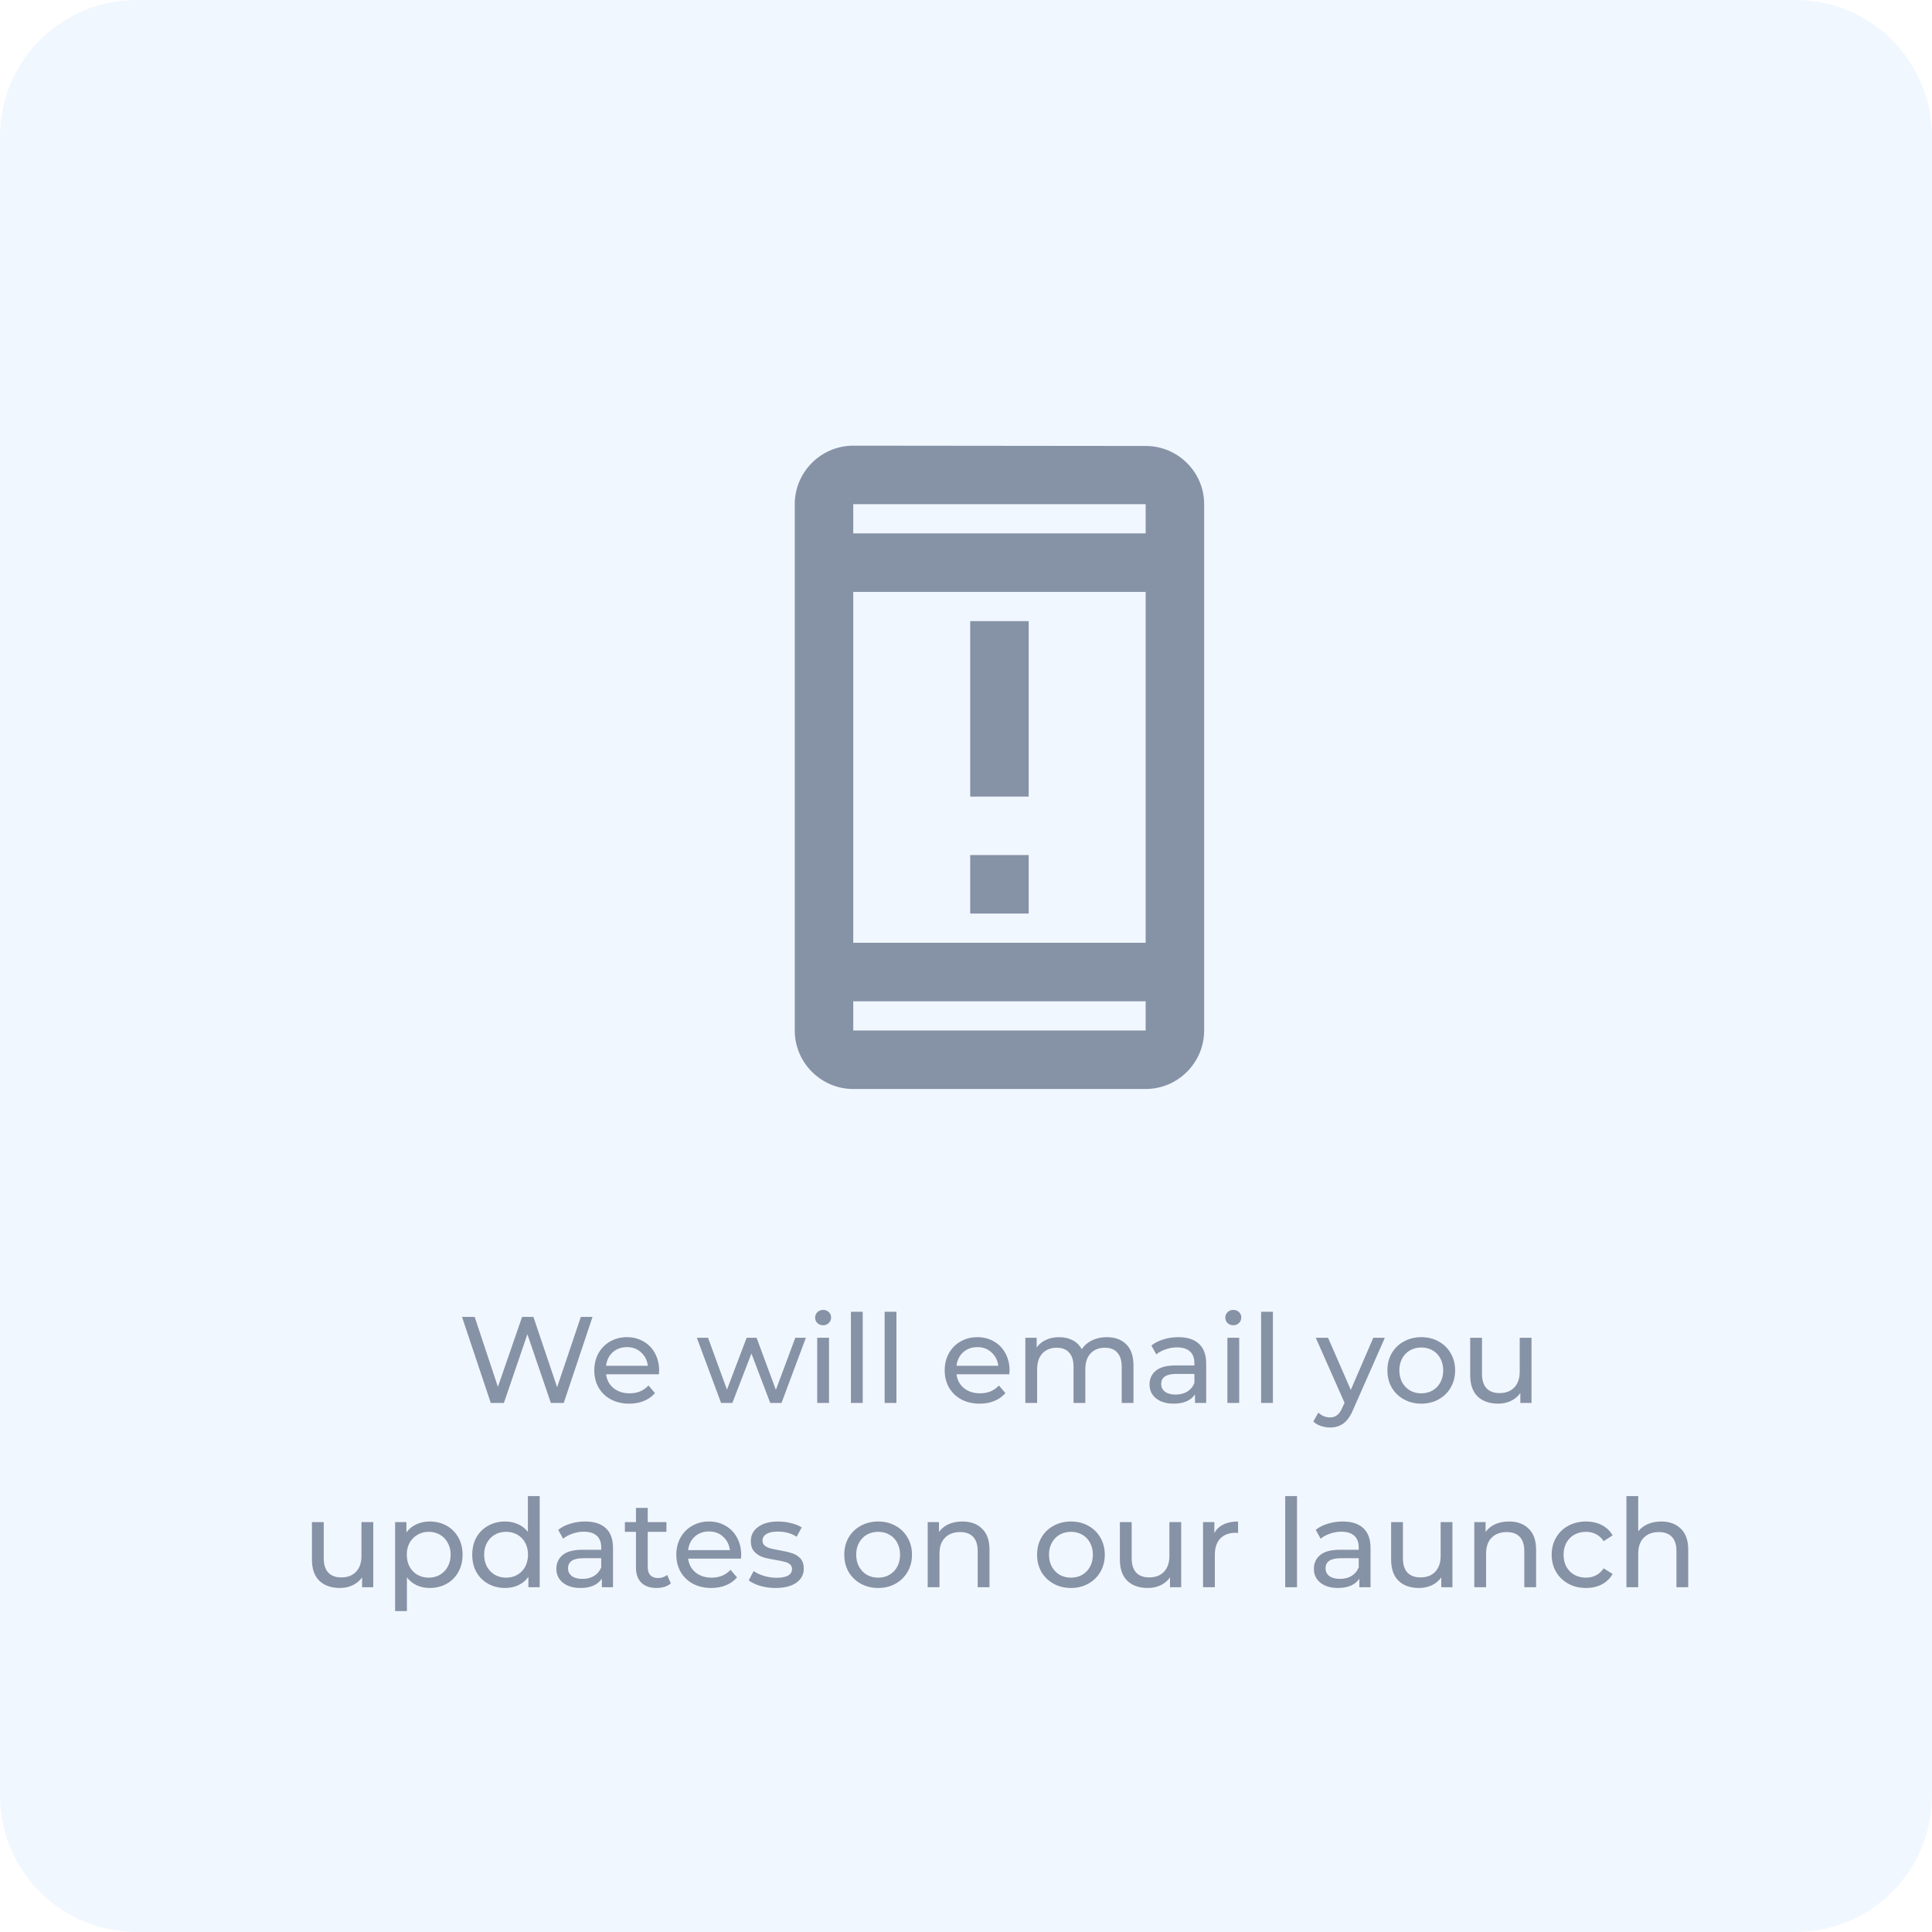
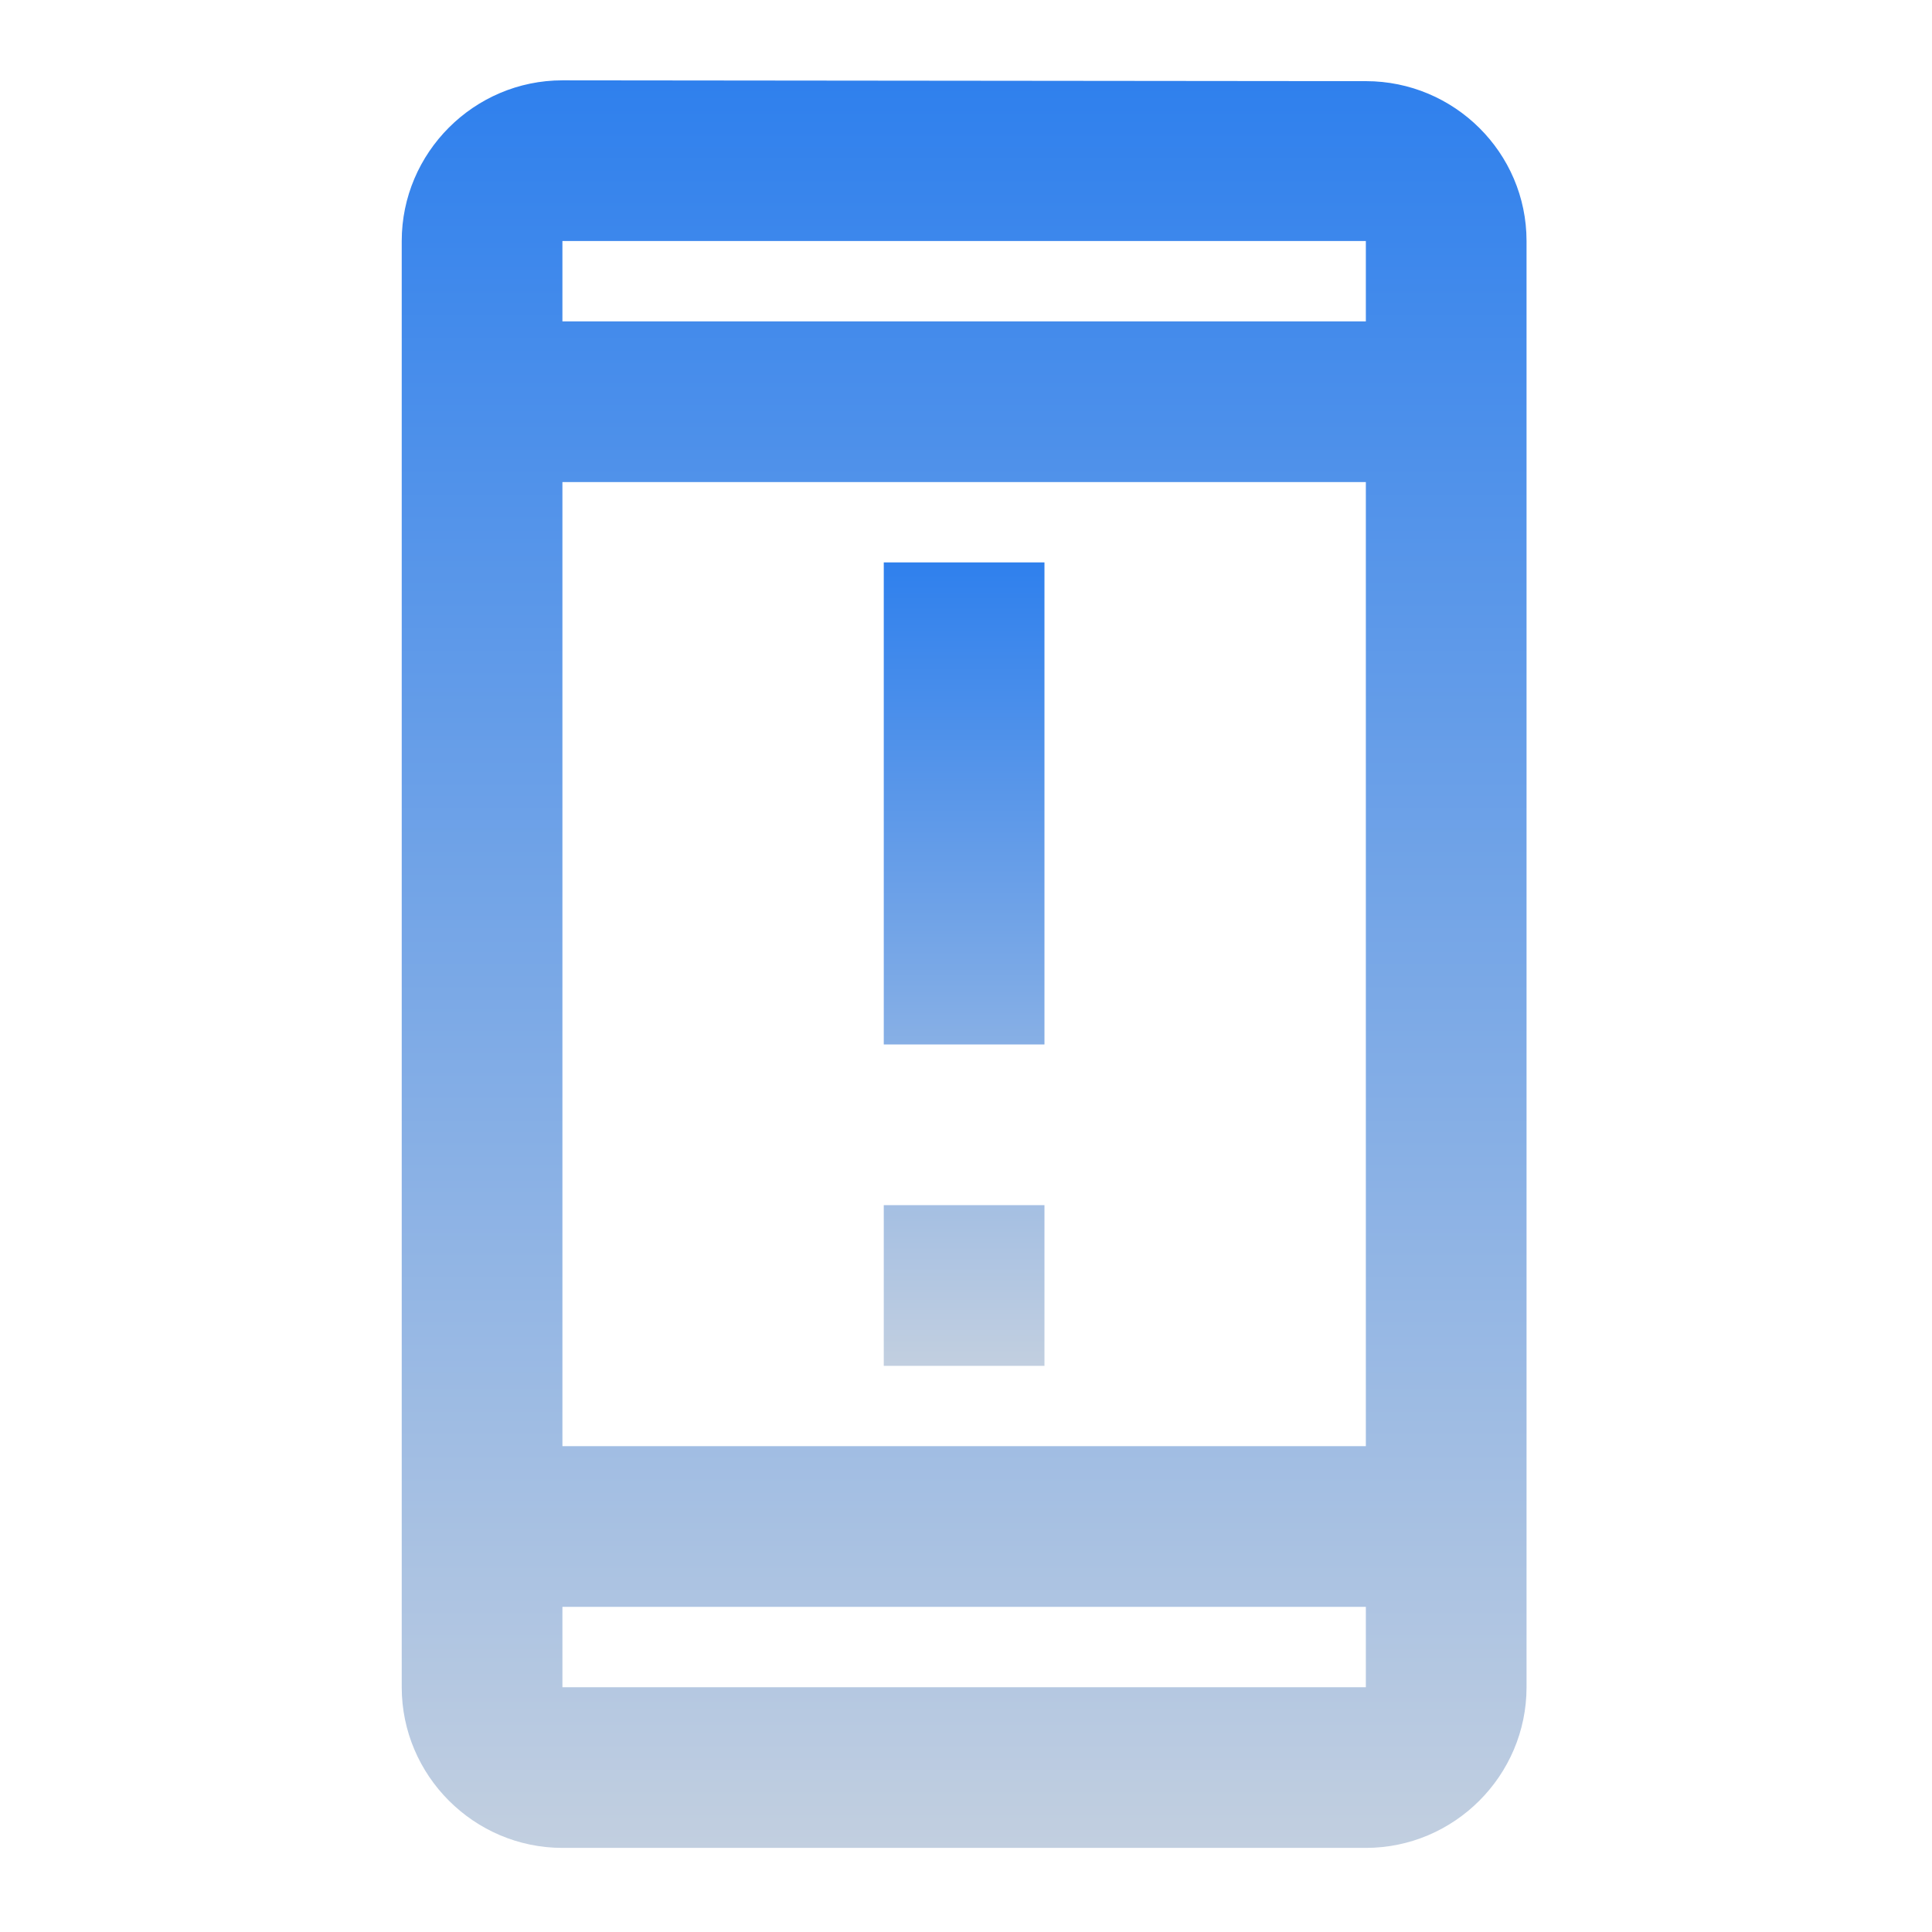
- <svg xmlns="http://www.w3.org/2000/svg" width="283" height="283" viewBox="0 0 283 283" fill="none">
-   <rect width="283" height="283" rx="20" fill="#F1F7FF" />
-   <path d="M86.792 192.9L82.58 205.5H80.69L77.252 195.438L73.814 205.5H71.888L67.676 192.9H69.53L72.932 203.142L76.478 192.9H78.134L81.608 203.196L85.082 192.9H86.792ZM96.553 200.784C96.553 200.916 96.541 201.09 96.517 201.306H88.777C88.885 202.146 89.251 202.824 89.875 203.34C90.511 203.844 91.297 204.096 92.233 204.096C93.373 204.096 94.291 203.712 94.987 202.944L95.941 204.06C95.509 204.564 94.969 204.948 94.321 205.212C93.685 205.476 92.971 205.608 92.179 205.608C91.171 205.608 90.277 205.404 89.497 204.996C88.717 204.576 88.111 203.994 87.679 203.25C87.259 202.506 87.049 201.666 87.049 200.73C87.049 199.806 87.253 198.972 87.661 198.228C88.081 197.484 88.651 196.908 89.371 196.5C90.103 196.08 90.925 195.87 91.837 195.87C92.749 195.87 93.559 196.08 94.267 196.5C94.987 196.908 95.545 197.484 95.941 198.228C96.349 198.972 96.553 199.824 96.553 200.784ZM91.837 197.328C91.009 197.328 90.313 197.58 89.749 198.084C89.197 198.588 88.873 199.248 88.777 200.064H94.897C94.801 199.26 94.471 198.606 93.907 198.102C93.355 197.586 92.665 197.328 91.837 197.328ZM118.043 195.96L114.479 205.5H112.823L110.069 198.264L107.279 205.5H105.623L102.077 195.96H103.715L106.487 203.556L109.367 195.96H110.825L113.651 203.592L116.495 195.96H118.043ZM119.706 195.96H121.434V205.5H119.706V195.96ZM120.57 194.124C120.234 194.124 119.952 194.016 119.724 193.8C119.508 193.584 119.4 193.32 119.4 193.008C119.4 192.696 119.508 192.432 119.724 192.216C119.952 191.988 120.234 191.874 120.57 191.874C120.906 191.874 121.182 191.982 121.398 192.198C121.626 192.402 121.74 192.66 121.74 192.972C121.74 193.296 121.626 193.572 121.398 193.8C121.182 194.016 120.906 194.124 120.57 194.124ZM124.643 192.144H126.371V205.5H124.643V192.144ZM129.581 192.144H131.309V205.5H129.581V192.144ZM147.884 200.784C147.884 200.916 147.872 201.09 147.848 201.306H140.108C140.216 202.146 140.582 202.824 141.206 203.34C141.842 203.844 142.628 204.096 143.564 204.096C144.704 204.096 145.622 203.712 146.318 202.944L147.272 204.06C146.84 204.564 146.3 204.948 145.652 205.212C145.016 205.476 144.302 205.608 143.51 205.608C142.502 205.608 141.608 205.404 140.828 204.996C140.048 204.576 139.442 203.994 139.01 203.25C138.59 202.506 138.38 201.666 138.38 200.73C138.38 199.806 138.584 198.972 138.992 198.228C139.412 197.484 139.982 196.908 140.702 196.5C141.434 196.08 142.256 195.87 143.168 195.87C144.08 195.87 144.89 196.08 145.598 196.5C146.318 196.908 146.876 197.484 147.272 198.228C147.68 198.972 147.884 199.824 147.884 200.784ZM143.168 197.328C142.34 197.328 141.644 197.58 141.08 198.084C140.528 198.588 140.204 199.248 140.108 200.064H146.228C146.132 199.26 145.802 198.606 145.238 198.102C144.686 197.586 143.996 197.328 143.168 197.328ZM162.128 195.87C163.328 195.87 164.276 196.218 164.972 196.914C165.68 197.61 166.034 198.642 166.034 200.01V205.5H164.306V200.208C164.306 199.284 164.09 198.588 163.658 198.12C163.238 197.652 162.632 197.418 161.84 197.418C160.964 197.418 160.268 197.694 159.752 198.246C159.236 198.786 158.978 199.566 158.978 200.586V205.5H157.25V200.208C157.25 199.284 157.034 198.588 156.602 198.12C156.182 197.652 155.576 197.418 154.784 197.418C153.908 197.418 153.212 197.694 152.696 198.246C152.18 198.786 151.922 199.566 151.922 200.586V205.5H150.194V195.96H151.85V197.382C152.198 196.89 152.654 196.518 153.218 196.266C153.782 196.002 154.424 195.87 155.144 195.87C155.888 195.87 156.548 196.02 157.124 196.32C157.7 196.62 158.144 197.058 158.456 197.634C158.816 197.082 159.314 196.65 159.95 196.338C160.598 196.026 161.324 195.87 162.128 195.87ZM172.597 195.87C173.917 195.87 174.925 196.194 175.621 196.842C176.329 197.49 176.683 198.456 176.683 199.74V205.5H175.045V204.24C174.757 204.684 174.343 205.026 173.803 205.266C173.275 205.494 172.645 205.608 171.913 205.608C170.845 205.608 169.987 205.35 169.339 204.834C168.703 204.318 168.385 203.64 168.385 202.8C168.385 201.96 168.691 201.288 169.303 200.784C169.915 200.268 170.887 200.01 172.219 200.01H174.955V199.668C174.955 198.924 174.739 198.354 174.307 197.958C173.875 197.562 173.239 197.364 172.399 197.364C171.835 197.364 171.283 197.46 170.743 197.652C170.203 197.832 169.747 198.078 169.375 198.39L168.655 197.094C169.147 196.698 169.735 196.398 170.419 196.194C171.103 195.978 171.829 195.87 172.597 195.87ZM172.201 204.276C172.861 204.276 173.431 204.132 173.911 203.844C174.391 203.544 174.739 203.124 174.955 202.584V201.252H172.291C170.827 201.252 170.095 201.744 170.095 202.728C170.095 203.208 170.281 203.586 170.653 203.862C171.025 204.138 171.541 204.276 172.201 204.276ZM179.791 195.96H181.519V205.5H179.791V195.96ZM180.655 194.124C180.319 194.124 180.037 194.016 179.809 193.8C179.593 193.584 179.485 193.32 179.485 193.008C179.485 192.696 179.593 192.432 179.809 192.216C180.037 191.988 180.319 191.874 180.655 191.874C180.991 191.874 181.267 191.982 181.483 192.198C181.711 192.402 181.825 192.66 181.825 192.972C181.825 193.296 181.711 193.572 181.483 193.8C181.267 194.016 180.991 194.124 180.655 194.124ZM184.728 192.144H186.456V205.5H184.728V192.144ZM202.852 195.96L198.226 206.454C197.818 207.426 197.338 208.11 196.786 208.506C196.246 208.902 195.592 209.1 194.824 209.1C194.356 209.1 193.9 209.022 193.456 208.866C193.024 208.722 192.664 208.506 192.376 208.218L193.114 206.922C193.606 207.39 194.176 207.624 194.824 207.624C195.244 207.624 195.592 207.51 195.868 207.282C196.156 207.066 196.414 206.688 196.642 206.148L196.948 205.482L192.736 195.96H194.536L197.866 203.592L201.16 195.96H202.852ZM208.197 205.608C207.249 205.608 206.397 205.398 205.641 204.978C204.885 204.558 204.291 203.982 203.859 203.25C203.439 202.506 203.229 201.666 203.229 200.73C203.229 199.794 203.439 198.96 203.859 198.228C204.291 197.484 204.885 196.908 205.641 196.5C206.397 196.08 207.249 195.87 208.197 195.87C209.145 195.87 209.991 196.08 210.735 196.5C211.491 196.908 212.079 197.484 212.499 198.228C212.931 198.96 213.147 199.794 213.147 200.73C213.147 201.666 212.931 202.506 212.499 203.25C212.079 203.982 211.491 204.558 210.735 204.978C209.991 205.398 209.145 205.608 208.197 205.608ZM208.197 204.096C208.809 204.096 209.355 203.958 209.835 203.682C210.327 203.394 210.711 202.998 210.987 202.494C211.263 201.978 211.401 201.39 211.401 200.73C211.401 200.07 211.263 199.488 210.987 198.984C210.711 198.468 210.327 198.072 209.835 197.796C209.355 197.52 208.809 197.382 208.197 197.382C207.585 197.382 207.033 197.52 206.541 197.796C206.061 198.072 205.677 198.468 205.389 198.984C205.113 199.488 204.975 200.07 204.975 200.73C204.975 201.39 205.113 201.978 205.389 202.494C205.677 202.998 206.061 203.394 206.541 203.682C207.033 203.958 207.585 204.096 208.197 204.096ZM224.338 195.96V205.5H222.7V204.06C222.352 204.552 221.89 204.936 221.314 205.212C220.75 205.476 220.132 205.608 219.46 205.608C218.188 205.608 217.186 205.26 216.454 204.564C215.722 203.856 215.356 202.818 215.356 201.45V195.96H217.084V201.252C217.084 202.176 217.306 202.878 217.75 203.358C218.194 203.826 218.83 204.06 219.658 204.06C220.57 204.06 221.29 203.784 221.818 203.232C222.346 202.68 222.61 201.9 222.61 200.892V195.96H224.338ZM54.676 222.96V232.5H53.038V231.06C52.69 231.552 52.228 231.936 51.652 232.212C51.088 232.476 50.47 232.608 49.798 232.608C48.526 232.608 47.524 232.26 46.792 231.564C46.06 230.856 45.694 229.818 45.694 228.45V222.96H47.422V228.252C47.422 229.176 47.644 229.878 48.088 230.358C48.532 230.826 49.168 231.06 49.996 231.06C50.908 231.06 51.628 230.784 52.156 230.232C52.684 229.68 52.948 228.9 52.948 227.892V222.96H54.676ZM62.934 222.87C63.858 222.87 64.686 223.074 65.418 223.482C66.15 223.89 66.72 224.46 67.128 225.192C67.548 225.924 67.758 226.77 67.758 227.73C67.758 228.69 67.548 229.542 67.128 230.286C66.72 231.018 66.15 231.588 65.418 231.996C64.686 232.404 63.858 232.608 62.934 232.608C62.25 232.608 61.62 232.476 61.044 232.212C60.48 231.948 60 231.564 59.604 231.06V235.992H57.876V222.96H59.532V224.472C59.916 223.944 60.402 223.548 60.99 223.284C61.578 223.008 62.226 222.87 62.934 222.87ZM62.79 231.096C63.402 231.096 63.948 230.958 64.428 230.682C64.92 230.394 65.304 229.998 65.58 229.494C65.868 228.978 66.012 228.39 66.012 227.73C66.012 227.07 65.868 226.488 65.58 225.984C65.304 225.468 64.92 225.072 64.428 224.796C63.948 224.52 63.402 224.382 62.79 224.382C62.19 224.382 61.644 224.526 61.152 224.814C60.672 225.09 60.288 225.48 60 225.984C59.724 226.488 59.586 227.07 59.586 227.73C59.586 228.39 59.724 228.978 60 229.494C60.276 229.998 60.66 230.394 61.152 230.682C61.644 230.958 62.19 231.096 62.79 231.096ZM79.055 219.144V232.5H77.399V230.988C77.015 231.516 76.529 231.918 75.941 232.194C75.353 232.47 74.705 232.608 73.997 232.608C73.073 232.608 72.245 232.404 71.513 231.996C70.781 231.588 70.205 231.018 69.785 230.286C69.377 229.542 69.173 228.69 69.173 227.73C69.173 226.77 69.377 225.924 69.785 225.192C70.205 224.46 70.781 223.89 71.513 223.482C72.245 223.074 73.073 222.87 73.997 222.87C74.681 222.87 75.311 223.002 75.887 223.266C76.463 223.518 76.943 223.896 77.327 224.4V219.144H79.055ZM74.141 231.096C74.741 231.096 75.287 230.958 75.779 230.682C76.271 230.394 76.655 229.998 76.931 229.494C77.207 228.978 77.345 228.39 77.345 227.73C77.345 227.07 77.207 226.488 76.931 225.984C76.655 225.468 76.271 225.072 75.779 224.796C75.287 224.52 74.741 224.382 74.141 224.382C73.529 224.382 72.977 224.52 72.485 224.796C72.005 225.072 71.621 225.468 71.333 225.984C71.057 226.488 70.919 227.07 70.919 227.73C70.919 228.39 71.057 228.978 71.333 229.494C71.621 229.998 72.005 230.394 72.485 230.682C72.977 230.958 73.529 231.096 74.141 231.096ZM85.709 222.87C87.029 222.87 88.037 223.194 88.733 223.842C89.441 224.49 89.795 225.456 89.795 226.74V232.5H88.157V231.24C87.869 231.684 87.455 232.026 86.915 232.266C86.387 232.494 85.757 232.608 85.025 232.608C83.957 232.608 83.099 232.35 82.451 231.834C81.815 231.318 81.497 230.64 81.497 229.8C81.497 228.96 81.803 228.288 82.415 227.784C83.027 227.268 83.999 227.01 85.331 227.01H88.067V226.668C88.067 225.924 87.851 225.354 87.419 224.958C86.987 224.562 86.351 224.364 85.511 224.364C84.947 224.364 84.395 224.46 83.855 224.652C83.315 224.832 82.859 225.078 82.487 225.39L81.767 224.094C82.259 223.698 82.847 223.398 83.531 223.194C84.215 222.978 84.941 222.87 85.709 222.87ZM85.313 231.276C85.973 231.276 86.543 231.132 87.023 230.844C87.503 230.544 87.851 230.124 88.067 229.584V228.252H85.403C83.939 228.252 83.207 228.744 83.207 229.728C83.207 230.208 83.393 230.586 83.765 230.862C84.137 231.138 84.653 231.276 85.313 231.276ZM98.267 231.942C98.015 232.158 97.703 232.326 97.331 232.446C96.959 232.554 96.575 232.608 96.179 232.608C95.219 232.608 94.475 232.35 93.947 231.834C93.419 231.318 93.155 230.58 93.155 229.62V224.382H91.535V222.96H93.155V220.872H94.883V222.96H97.619V224.382H94.883V229.548C94.883 230.064 95.009 230.46 95.261 230.736C95.525 231.012 95.897 231.15 96.377 231.15C96.905 231.15 97.355 231 97.727 230.7L98.267 231.942ZM108.571 227.784C108.571 227.916 108.559 228.09 108.535 228.306H100.795C100.903 229.146 101.269 229.824 101.893 230.34C102.529 230.844 103.315 231.096 104.251 231.096C105.391 231.096 106.309 230.712 107.005 229.944L107.959 231.06C107.527 231.564 106.987 231.948 106.339 232.212C105.703 232.476 104.989 232.608 104.197 232.608C103.189 232.608 102.295 232.404 101.515 231.996C100.735 231.576 100.129 230.994 99.697 230.25C99.277 229.506 99.067 228.666 99.067 227.73C99.067 226.806 99.271 225.972 99.679 225.228C100.099 224.484 100.669 223.908 101.389 223.5C102.121 223.08 102.943 222.87 103.855 222.87C104.767 222.87 105.577 223.08 106.285 223.5C107.005 223.908 107.563 224.484 107.959 225.228C108.367 225.972 108.571 226.824 108.571 227.784ZM103.855 224.328C103.027 224.328 102.331 224.58 101.767 225.084C101.215 225.588 100.891 226.248 100.795 227.064H106.915C106.819 226.26 106.489 225.606 105.925 225.102C105.373 224.586 104.683 224.328 103.855 224.328ZM113.617 232.608C112.837 232.608 112.087 232.506 111.367 232.302C110.647 232.086 110.083 231.816 109.675 231.492L110.395 230.124C110.815 230.424 111.325 230.664 111.925 230.844C112.525 231.024 113.131 231.114 113.743 231.114C115.255 231.114 116.011 230.682 116.011 229.818C116.011 229.53 115.909 229.302 115.705 229.134C115.501 228.966 115.243 228.846 114.931 228.774C114.631 228.69 114.199 228.6 113.635 228.504C112.867 228.384 112.237 228.246 111.745 228.09C111.265 227.934 110.851 227.67 110.503 227.298C110.155 226.926 109.981 226.404 109.981 225.732C109.981 224.868 110.341 224.178 111.061 223.662C111.781 223.134 112.747 222.87 113.959 222.87C114.595 222.87 115.231 222.948 115.867 223.104C116.503 223.26 117.025 223.47 117.433 223.734L116.695 225.102C115.915 224.598 114.997 224.346 113.941 224.346C113.209 224.346 112.651 224.466 112.267 224.706C111.883 224.946 111.691 225.264 111.691 225.66C111.691 225.972 111.799 226.218 112.015 226.398C112.231 226.578 112.495 226.71 112.807 226.794C113.131 226.878 113.581 226.974 114.157 227.082C114.925 227.214 115.543 227.358 116.011 227.514C116.491 227.658 116.899 227.91 117.235 228.27C117.571 228.63 117.739 229.134 117.739 229.782C117.739 230.646 117.367 231.336 116.623 231.852C115.891 232.356 114.889 232.608 113.617 232.608ZM128.638 232.608C127.69 232.608 126.838 232.398 126.082 231.978C125.326 231.558 124.732 230.982 124.3 230.25C123.88 229.506 123.67 228.666 123.67 227.73C123.67 226.794 123.88 225.96 124.3 225.228C124.732 224.484 125.326 223.908 126.082 223.5C126.838 223.08 127.69 222.87 128.638 222.87C129.586 222.87 130.432 223.08 131.176 223.5C131.932 223.908 132.52 224.484 132.94 225.228C133.372 225.96 133.588 226.794 133.588 227.73C133.588 228.666 133.372 229.506 132.94 230.25C132.52 230.982 131.932 231.558 131.176 231.978C130.432 232.398 129.586 232.608 128.638 232.608ZM128.638 231.096C129.25 231.096 129.796 230.958 130.276 230.682C130.768 230.394 131.152 229.998 131.428 229.494C131.704 228.978 131.842 228.39 131.842 227.73C131.842 227.07 131.704 226.488 131.428 225.984C131.152 225.468 130.768 225.072 130.276 224.796C129.796 224.52 129.25 224.382 128.638 224.382C128.026 224.382 127.474 224.52 126.982 224.796C126.502 225.072 126.118 225.468 125.83 225.984C125.554 226.488 125.416 227.07 125.416 227.73C125.416 228.39 125.554 228.978 125.83 229.494C126.118 229.998 126.502 230.394 126.982 230.682C127.474 230.958 128.026 231.096 128.638 231.096ZM140.982 222.87C142.194 222.87 143.154 223.224 143.862 223.932C144.582 224.628 144.942 225.654 144.942 227.01V232.5H143.214V227.208C143.214 226.284 142.992 225.588 142.548 225.12C142.104 224.652 141.468 224.418 140.64 224.418C139.704 224.418 138.966 224.694 138.426 225.246C137.886 225.786 137.616 226.566 137.616 227.586V232.5H135.888V222.96H137.544V224.4C137.892 223.908 138.36 223.53 138.948 223.266C139.548 223.002 140.226 222.87 140.982 222.87ZM156.88 232.608C155.932 232.608 155.08 232.398 154.324 231.978C153.568 231.558 152.974 230.982 152.542 230.25C152.122 229.506 151.912 228.666 151.912 227.73C151.912 226.794 152.122 225.96 152.542 225.228C152.974 224.484 153.568 223.908 154.324 223.5C155.08 223.08 155.932 222.87 156.88 222.87C157.828 222.87 158.674 223.08 159.418 223.5C160.174 223.908 160.762 224.484 161.182 225.228C161.614 225.96 161.83 226.794 161.83 227.73C161.83 228.666 161.614 229.506 161.182 230.25C160.762 230.982 160.174 231.558 159.418 231.978C158.674 232.398 157.828 232.608 156.88 232.608ZM156.88 231.096C157.492 231.096 158.038 230.958 158.518 230.682C159.01 230.394 159.394 229.998 159.67 229.494C159.946 228.978 160.084 228.39 160.084 227.73C160.084 227.07 159.946 226.488 159.67 225.984C159.394 225.468 159.01 225.072 158.518 224.796C158.038 224.52 157.492 224.382 156.88 224.382C156.268 224.382 155.716 224.52 155.224 224.796C154.744 225.072 154.36 225.468 154.072 225.984C153.796 226.488 153.658 227.07 153.658 227.73C153.658 228.39 153.796 228.978 154.072 229.494C154.36 229.998 154.744 230.394 155.224 230.682C155.716 230.958 156.268 231.096 156.88 231.096ZM173.022 222.96V232.5H171.384V231.06C171.036 231.552 170.574 231.936 169.998 232.212C169.434 232.476 168.816 232.608 168.144 232.608C166.872 232.608 165.87 232.26 165.138 231.564C164.406 230.856 164.04 229.818 164.04 228.45V222.96H165.768V228.252C165.768 229.176 165.99 229.878 166.434 230.358C166.878 230.826 167.514 231.06 168.342 231.06C169.254 231.06 169.974 230.784 170.502 230.232C171.03 229.68 171.294 228.9 171.294 227.892V222.96H173.022ZM177.878 224.562C178.178 224.01 178.622 223.59 179.21 223.302C179.798 223.014 180.512 222.87 181.352 222.87V224.544C181.256 224.532 181.124 224.526 180.956 224.526C180.02 224.526 179.282 224.808 178.742 225.372C178.214 225.924 177.95 226.716 177.95 227.748V232.5H176.222V222.96H177.878V224.562ZM188.258 219.144H189.986V232.5H188.258V219.144ZM196.67 222.87C197.99 222.87 198.998 223.194 199.694 223.842C200.402 224.49 200.756 225.456 200.756 226.74V232.5H199.118V231.24C198.83 231.684 198.416 232.026 197.876 232.266C197.348 232.494 196.718 232.608 195.986 232.608C194.918 232.608 194.06 232.35 193.412 231.834C192.776 231.318 192.458 230.64 192.458 229.8C192.458 228.96 192.764 228.288 193.376 227.784C193.988 227.268 194.96 227.01 196.292 227.01H199.028V226.668C199.028 225.924 198.812 225.354 198.38 224.958C197.948 224.562 197.312 224.364 196.472 224.364C195.908 224.364 195.356 224.46 194.816 224.652C194.276 224.832 193.82 225.078 193.448 225.39L192.728 224.094C193.22 223.698 193.808 223.398 194.492 223.194C195.176 222.978 195.902 222.87 196.67 222.87ZM196.274 231.276C196.934 231.276 197.504 231.132 197.984 230.844C198.464 230.544 198.812 230.124 199.028 229.584V228.252H196.364C194.9 228.252 194.168 228.744 194.168 229.728C194.168 230.208 194.354 230.586 194.726 230.862C195.098 231.138 195.614 231.276 196.274 231.276ZM212.755 222.96V232.5H211.117V231.06C210.769 231.552 210.307 231.936 209.731 232.212C209.167 232.476 208.549 232.608 207.877 232.608C206.605 232.608 205.603 232.26 204.871 231.564C204.139 230.856 203.773 229.818 203.773 228.45V222.96H205.501V228.252C205.501 229.176 205.723 229.878 206.167 230.358C206.611 230.826 207.247 231.06 208.075 231.06C208.987 231.06 209.707 230.784 210.235 230.232C210.763 229.68 211.027 228.9 211.027 227.892V222.96H212.755ZM221.049 222.87C222.261 222.87 223.221 223.224 223.929 223.932C224.649 224.628 225.009 225.654 225.009 227.01V232.5H223.281V227.208C223.281 226.284 223.059 225.588 222.615 225.12C222.171 224.652 221.535 224.418 220.707 224.418C219.771 224.418 219.033 224.694 218.493 225.246C217.953 225.786 217.683 226.566 217.683 227.586V232.5H215.955V222.96H217.611V224.4C217.959 223.908 218.427 223.53 219.015 223.266C219.615 223.002 220.293 222.87 221.049 222.87ZM232.328 232.608C231.356 232.608 230.486 232.398 229.718 231.978C228.962 231.558 228.368 230.982 227.936 230.25C227.504 229.506 227.288 228.666 227.288 227.73C227.288 226.794 227.504 225.96 227.936 225.228C228.368 224.484 228.962 223.908 229.718 223.5C230.486 223.08 231.356 222.87 232.328 222.87C233.192 222.87 233.96 223.044 234.632 223.392C235.316 223.74 235.844 224.244 236.216 224.904L234.902 225.75C234.602 225.294 234.23 224.952 233.786 224.724C233.342 224.496 232.85 224.382 232.31 224.382C231.686 224.382 231.122 224.52 230.618 224.796C230.126 225.072 229.736 225.468 229.448 225.984C229.172 226.488 229.034 227.07 229.034 227.73C229.034 228.402 229.172 228.996 229.448 229.512C229.736 230.016 230.126 230.406 230.618 230.682C231.122 230.958 231.686 231.096 232.31 231.096C232.85 231.096 233.342 230.982 233.786 230.754C234.23 230.526 234.602 230.184 234.902 229.728L236.216 230.556C235.844 231.216 235.316 231.726 234.632 232.086C233.96 232.434 233.192 232.608 232.328 232.608ZM243.334 222.87C244.546 222.87 245.506 223.224 246.214 223.932C246.934 224.628 247.294 225.654 247.294 227.01V232.5H245.566V227.208C245.566 226.284 245.344 225.588 244.9 225.12C244.456 224.652 243.82 224.418 242.992 224.418C242.056 224.418 241.318 224.694 240.778 225.246C240.238 225.786 239.968 226.566 239.968 227.586V232.5H238.24V219.144H239.968V224.31C240.328 223.854 240.796 223.5 241.372 223.248C241.96 222.996 242.614 222.87 243.334 222.87Z" fill="#8692A6" />
-   <path d="M142.117 125.25H150.683V133.817H142.117V125.25ZM142.117 90.983H150.683V116.683H142.117V90.983Z" fill="#8692A6" />
-   <path d="M167.817 65.326L124.984 65.283C120.272 65.283 116.417 69.138 116.417 73.85V150.95C116.417 155.662 120.272 159.517 124.984 159.517H167.817C172.529 159.517 176.384 155.662 176.384 150.95V73.85C176.384 69.138 172.529 65.326 167.817 65.326ZM167.817 150.95H124.984V146.667H167.817V150.95ZM167.817 138.1H124.984V86.7H167.817V138.1ZM167.817 78.133H124.984V73.85H167.817V78.133Z" fill="#8692A6" />
+ <svg xmlns="http://www.w3.org/2000/svg" width="103" height="103" viewBox="0 0 103 103" fill="none">
+   <path d="M47.116 64.25H55.683V72.817H47.116V64.25ZM47.116 29.983H55.683V55.683H47.116V29.983Z" fill="url(#paint0_linear)" />
+   <path d="M72.817 4.326L29.984 4.283C25.272 4.283 21.417 8.138 21.417 12.85V89.95C21.417 94.662 25.272 98.516 29.984 98.516H72.817C77.529 98.516 81.384 94.662 81.384 89.95V12.85C81.384 8.138 77.529 4.326 72.817 4.326ZM72.817 89.95H29.984V85.666H72.817V89.95ZM72.817 77.1H29.984V25.7H72.817V77.1ZM72.817 17.133H29.984V12.85H72.817V17.133Z" fill="url(#paint1_linear)" />
+   <defs>
+     <linearGradient id="paint0_linear" x1="51.4" y1="29.983" x2="51.4" y2="72.817" gradientUnits="userSpaceOnUse">
+       <stop stop-color="#2F80ED" />
+       <stop offset="1" stop-color="#C2CFE0" />
+     </linearGradient>
+     <linearGradient id="paint1_linear" x1="51.4" y1="4.283" x2="51.4" y2="98.516" gradientUnits="userSpaceOnUse">
+       <stop stop-color="#2F80ED" />
+       <stop offset="1" stop-color="#C2CFE0" />
+     </linearGradient>
+   </defs>
</svg>
